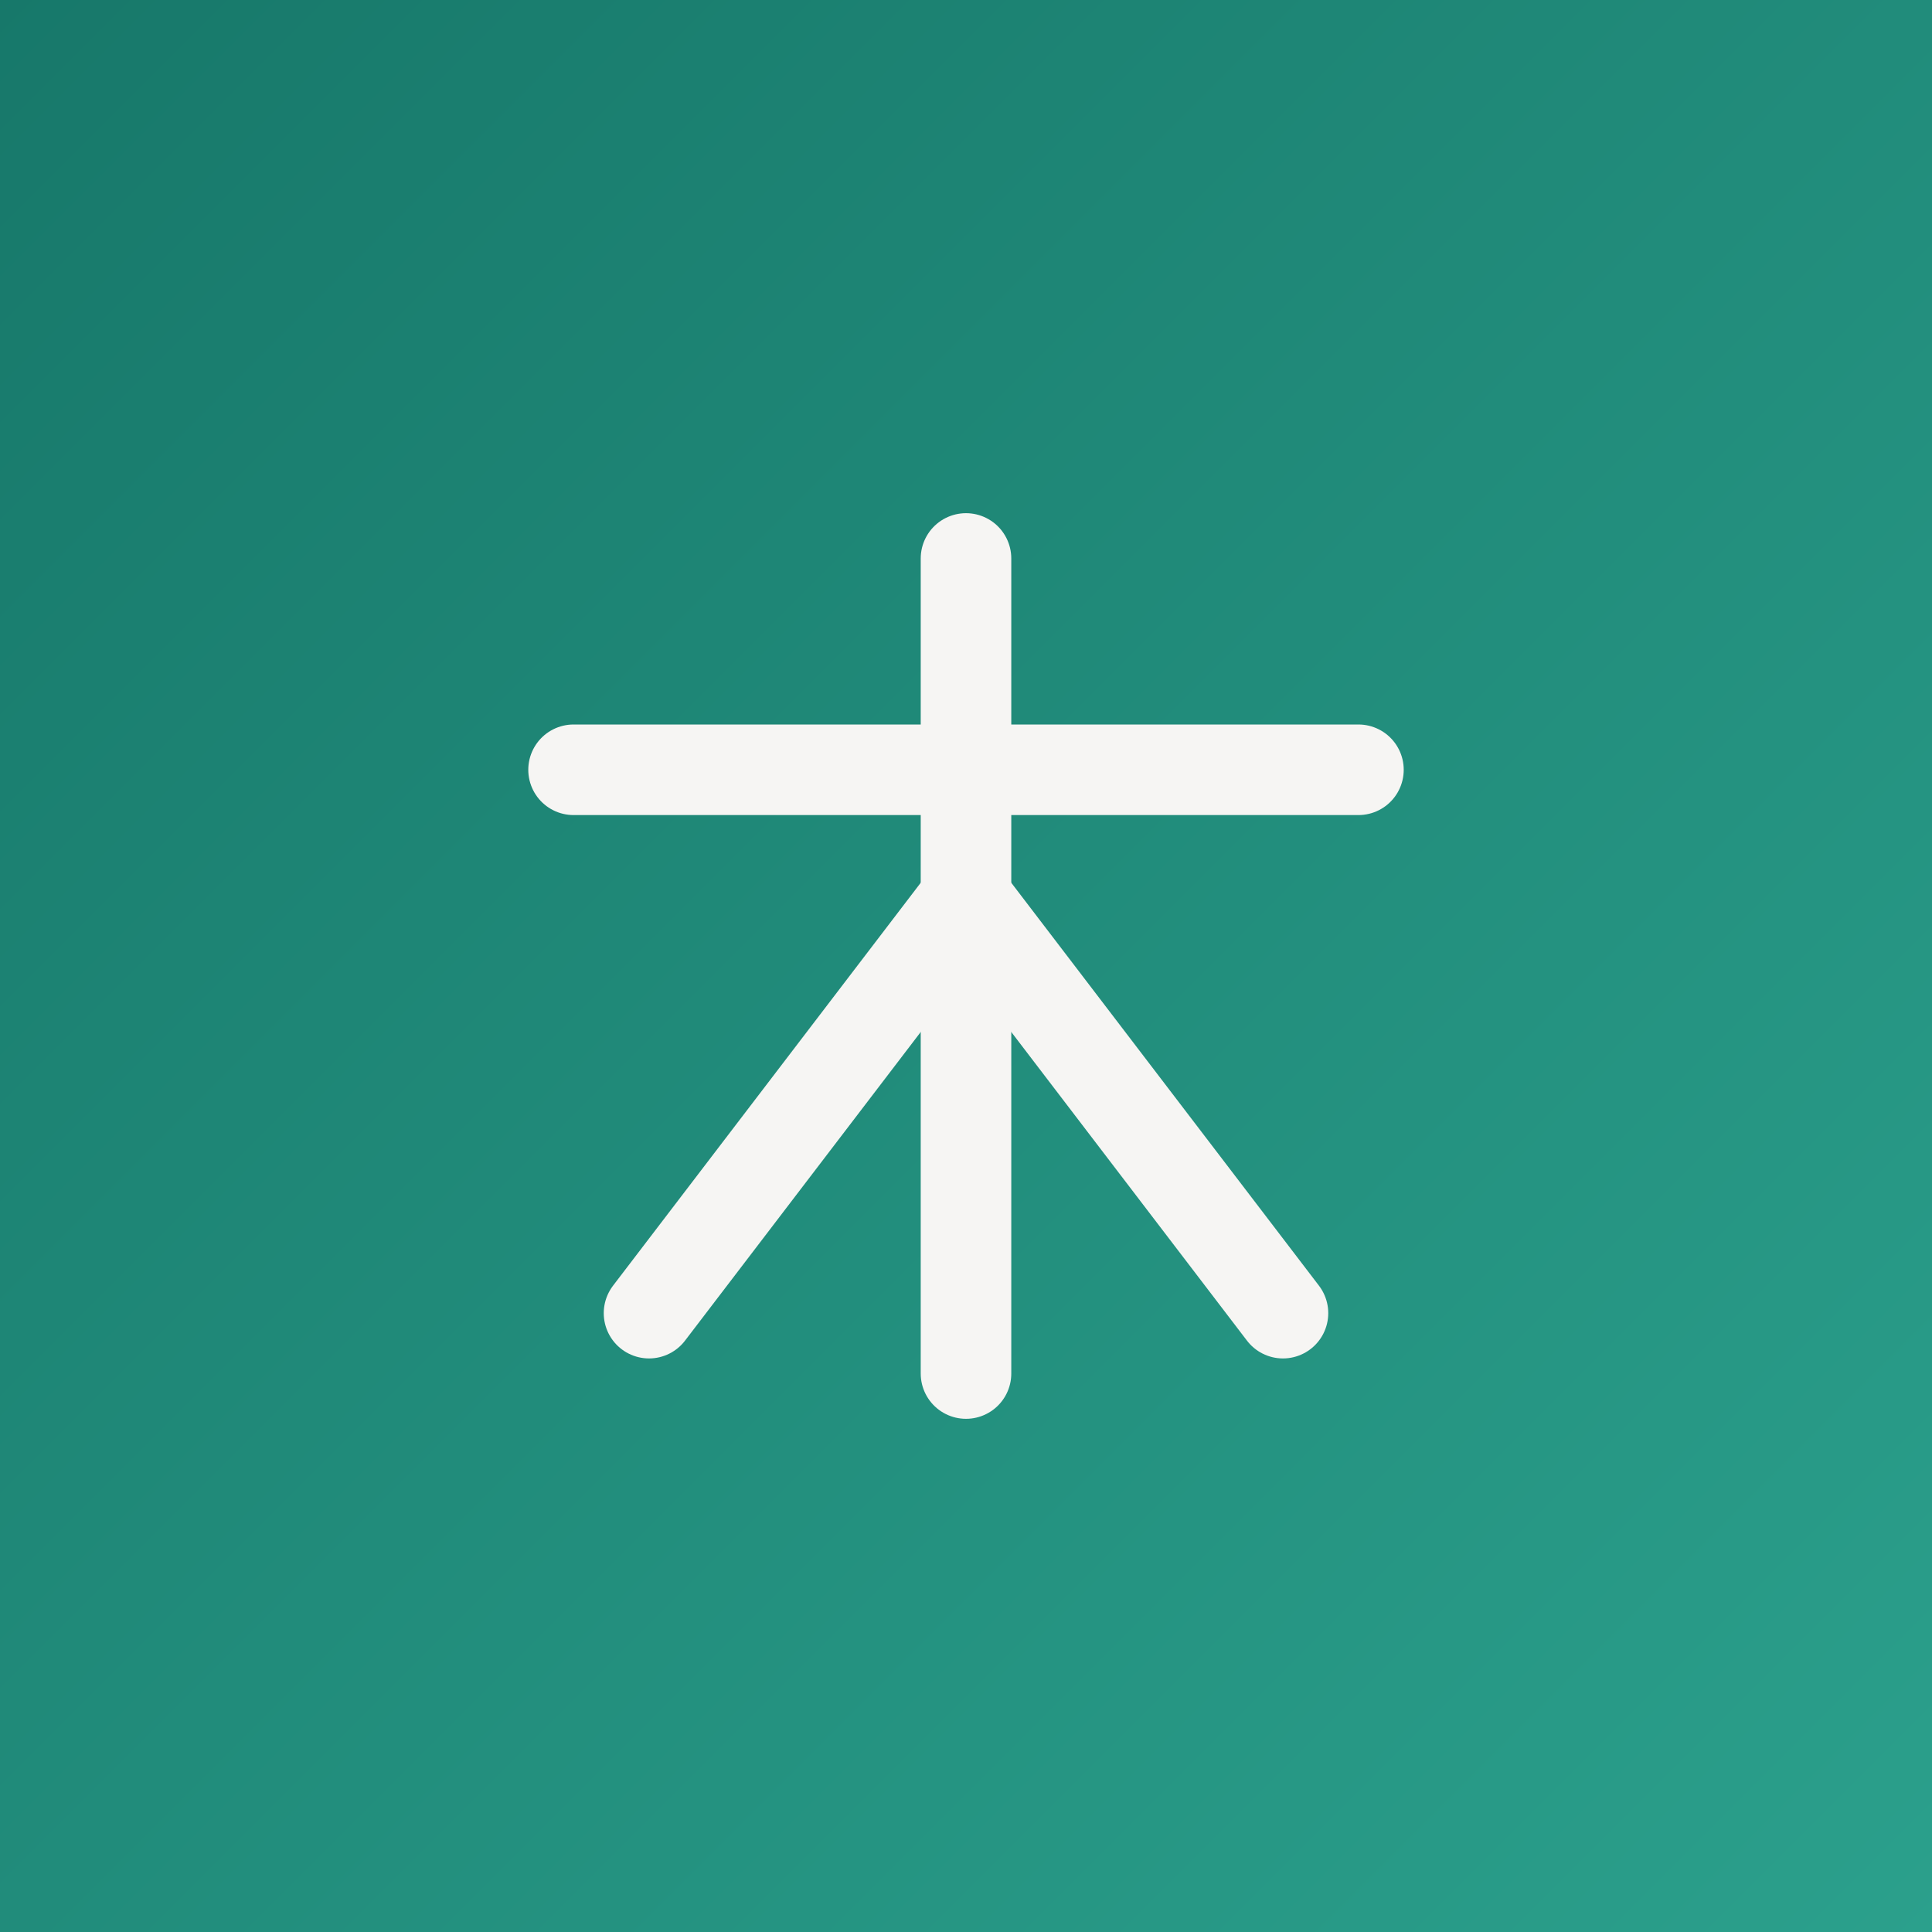
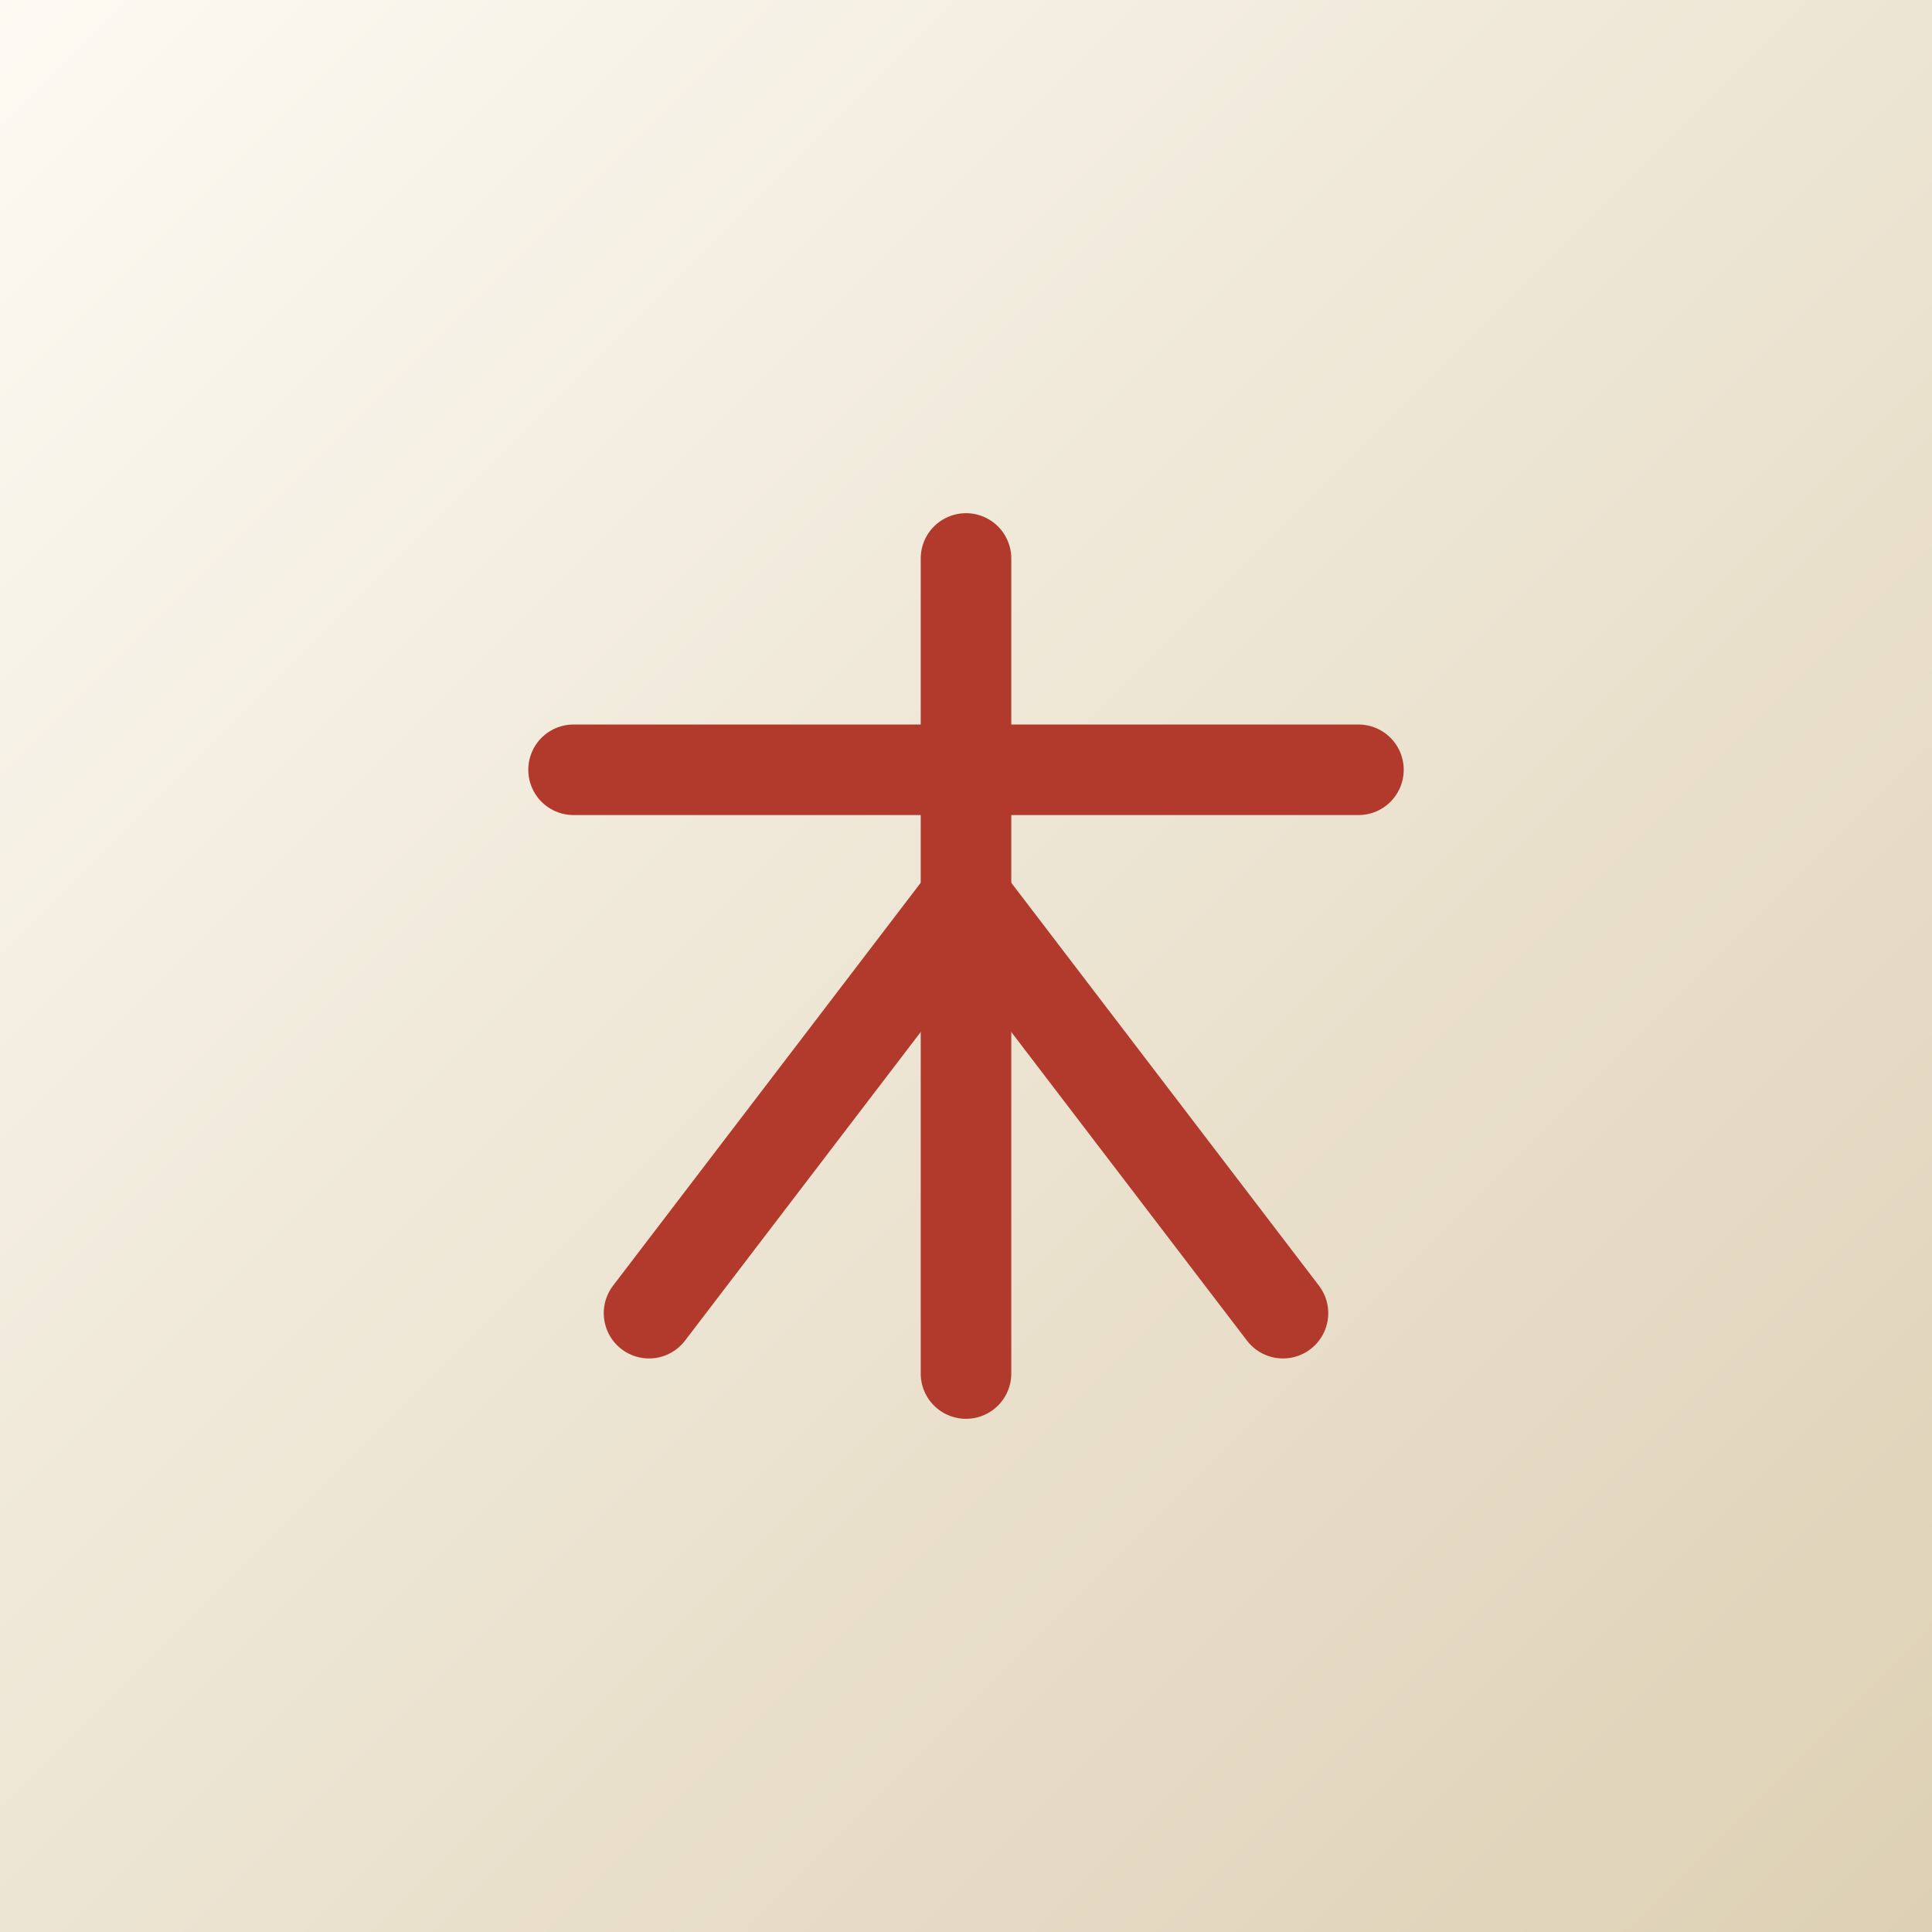
<svg xmlns="http://www.w3.org/2000/svg" viewBox="0 0 512 512" role="img" aria-label="字根">
  <defs>
-     <linearGradient id="jadeM" x1="0" y1="0" x2="1" y2="1">
-       <stop offset="0" stop-color="#17786a" />
-       <stop offset="1" stop-color="#2ba08c" />
+     <linearGradient id="paperM" x1="0" y1="0" x2="1" y2="1">
+       <stop offset="0" stop-color="#fdfaf3" />
+       <stop offset="1" stop-color="#ddd0b4" />
    </linearGradient>
  </defs>
-   <rect width="512" height="512" fill="url(#jadeM)" />
-   <g stroke="#f6f5f3" stroke-width="24" stroke-linecap="round" fill="none">
+   <rect width="512" height="512" fill="url(#paperM)" />
+   <g stroke="#b23a2c" stroke-width="24" stroke-linecap="round" fill="none">
    <path d="M152 204 H360" />
    <path d="M256 148 V364" />
    <path d="M256 238 L172 348" />
    <path d="M256 238 L340 348" />
  </g>
</svg>
